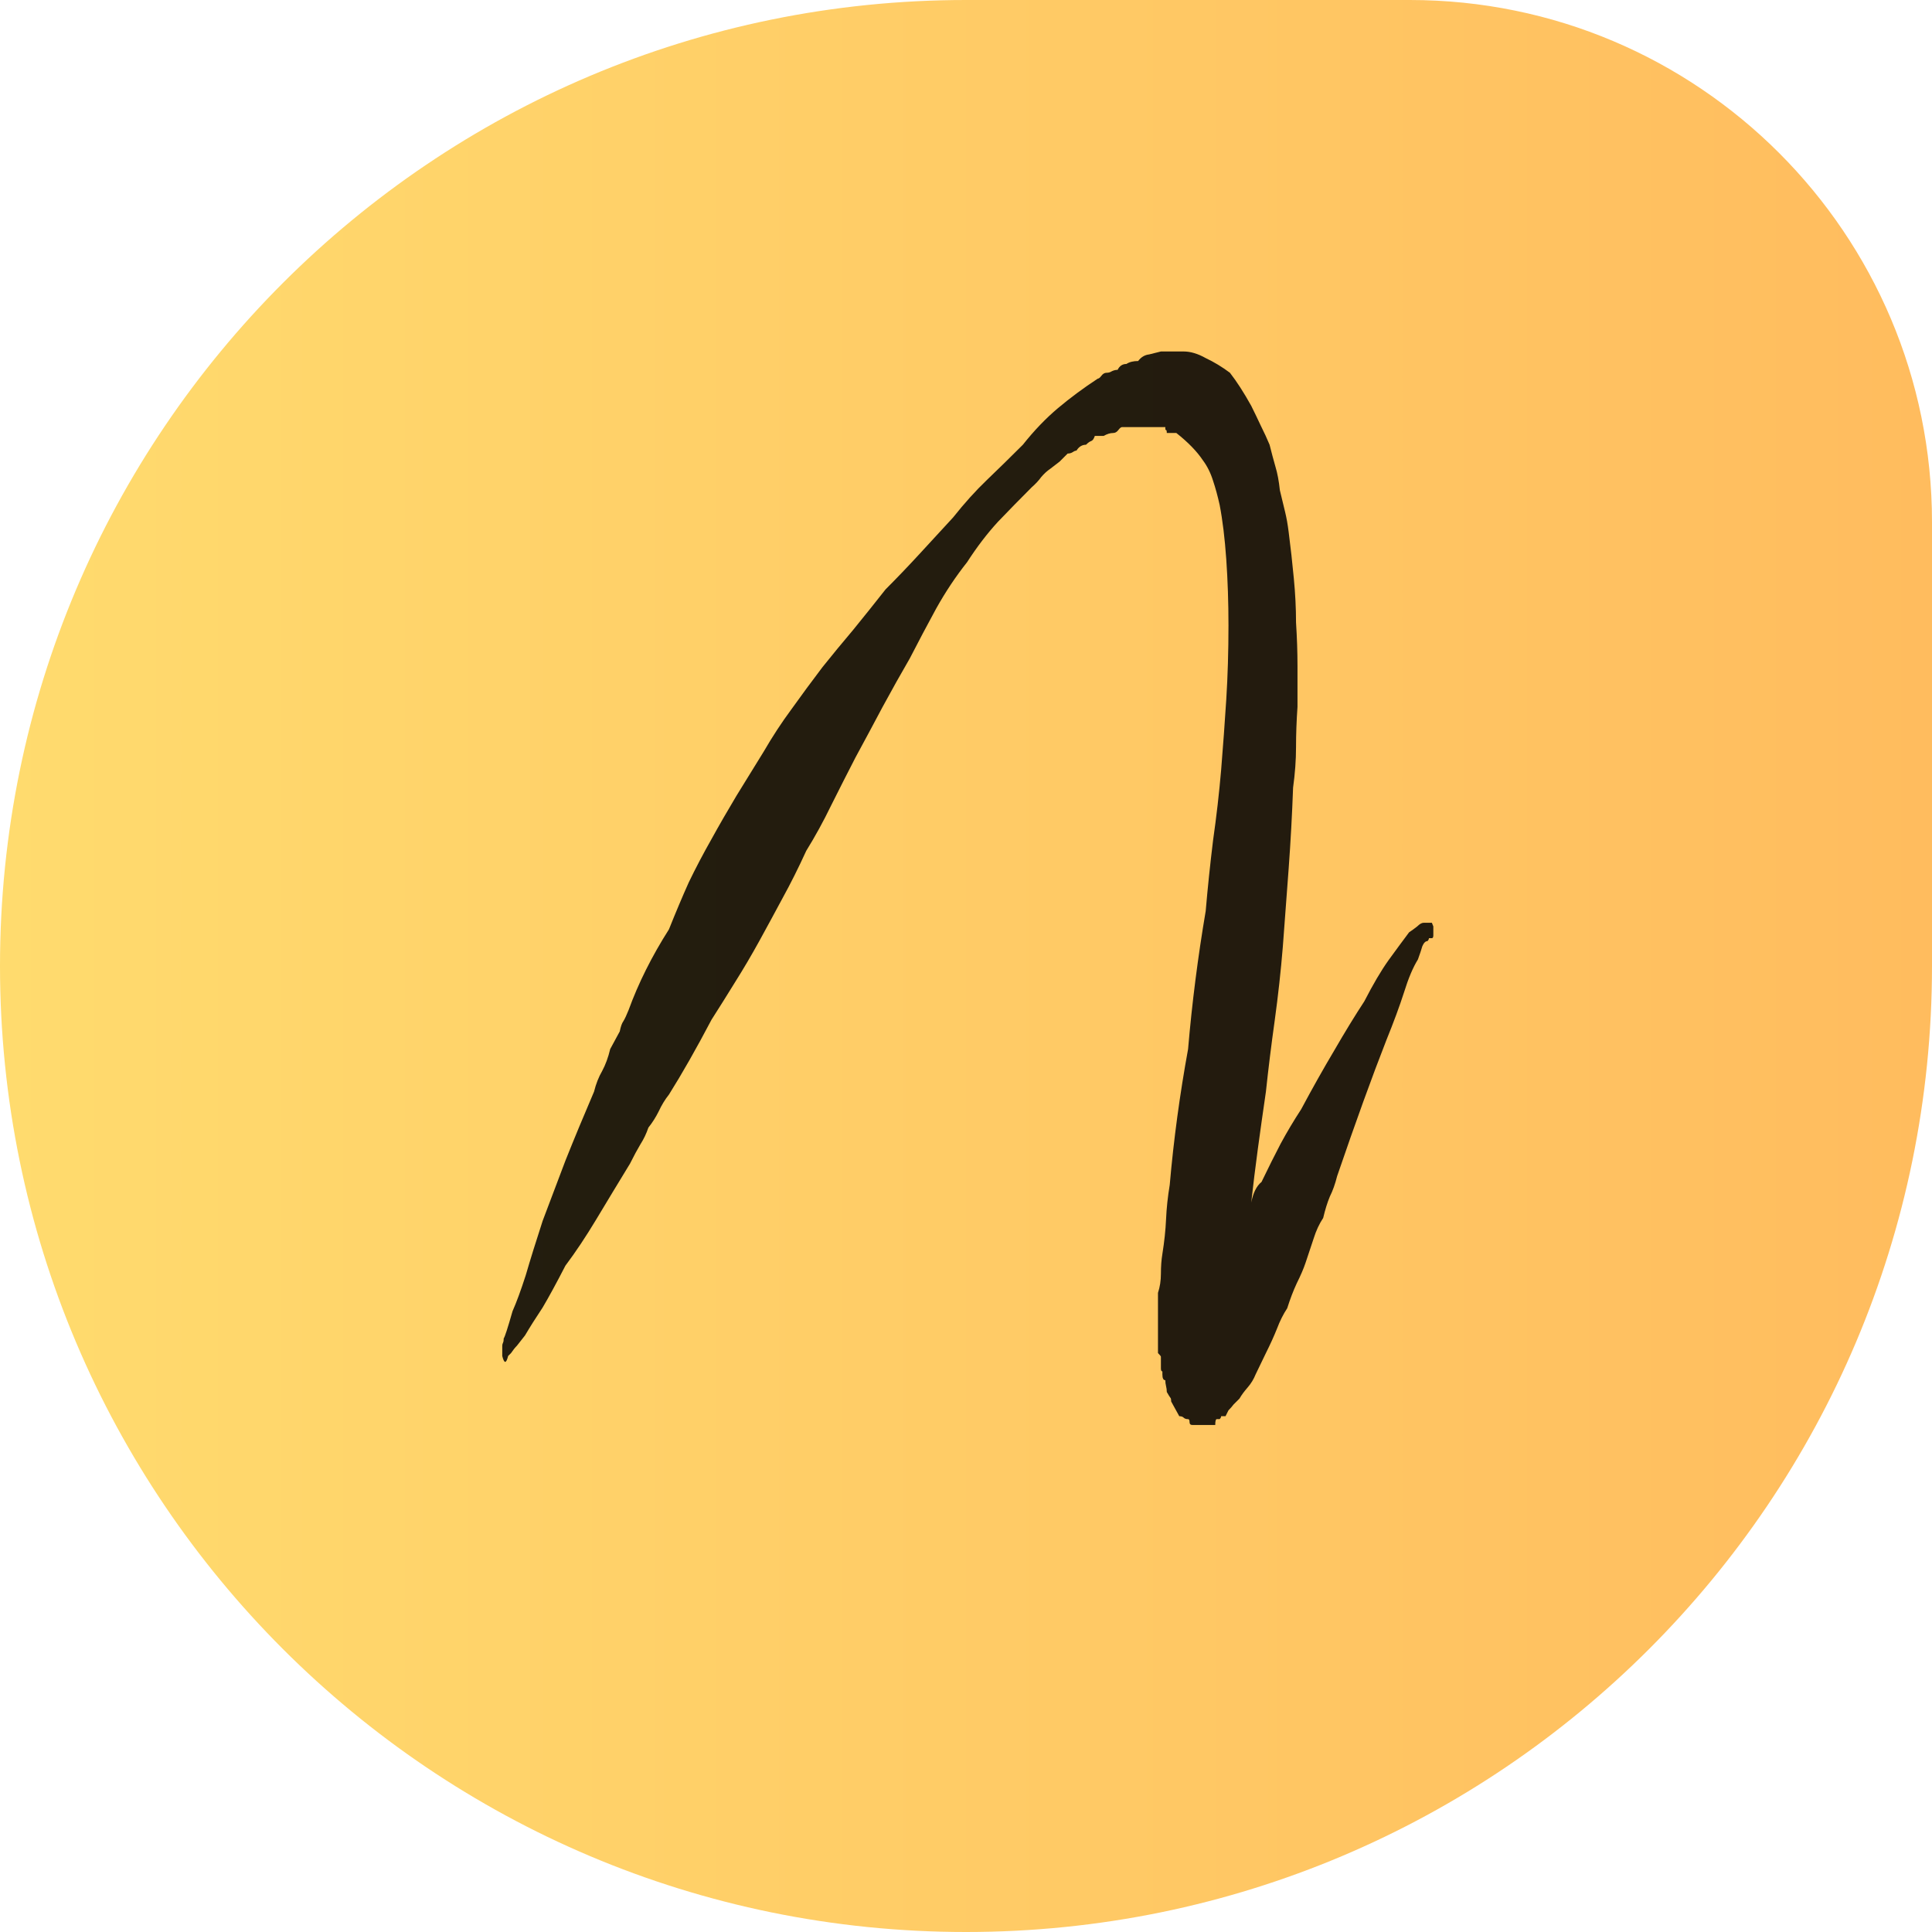
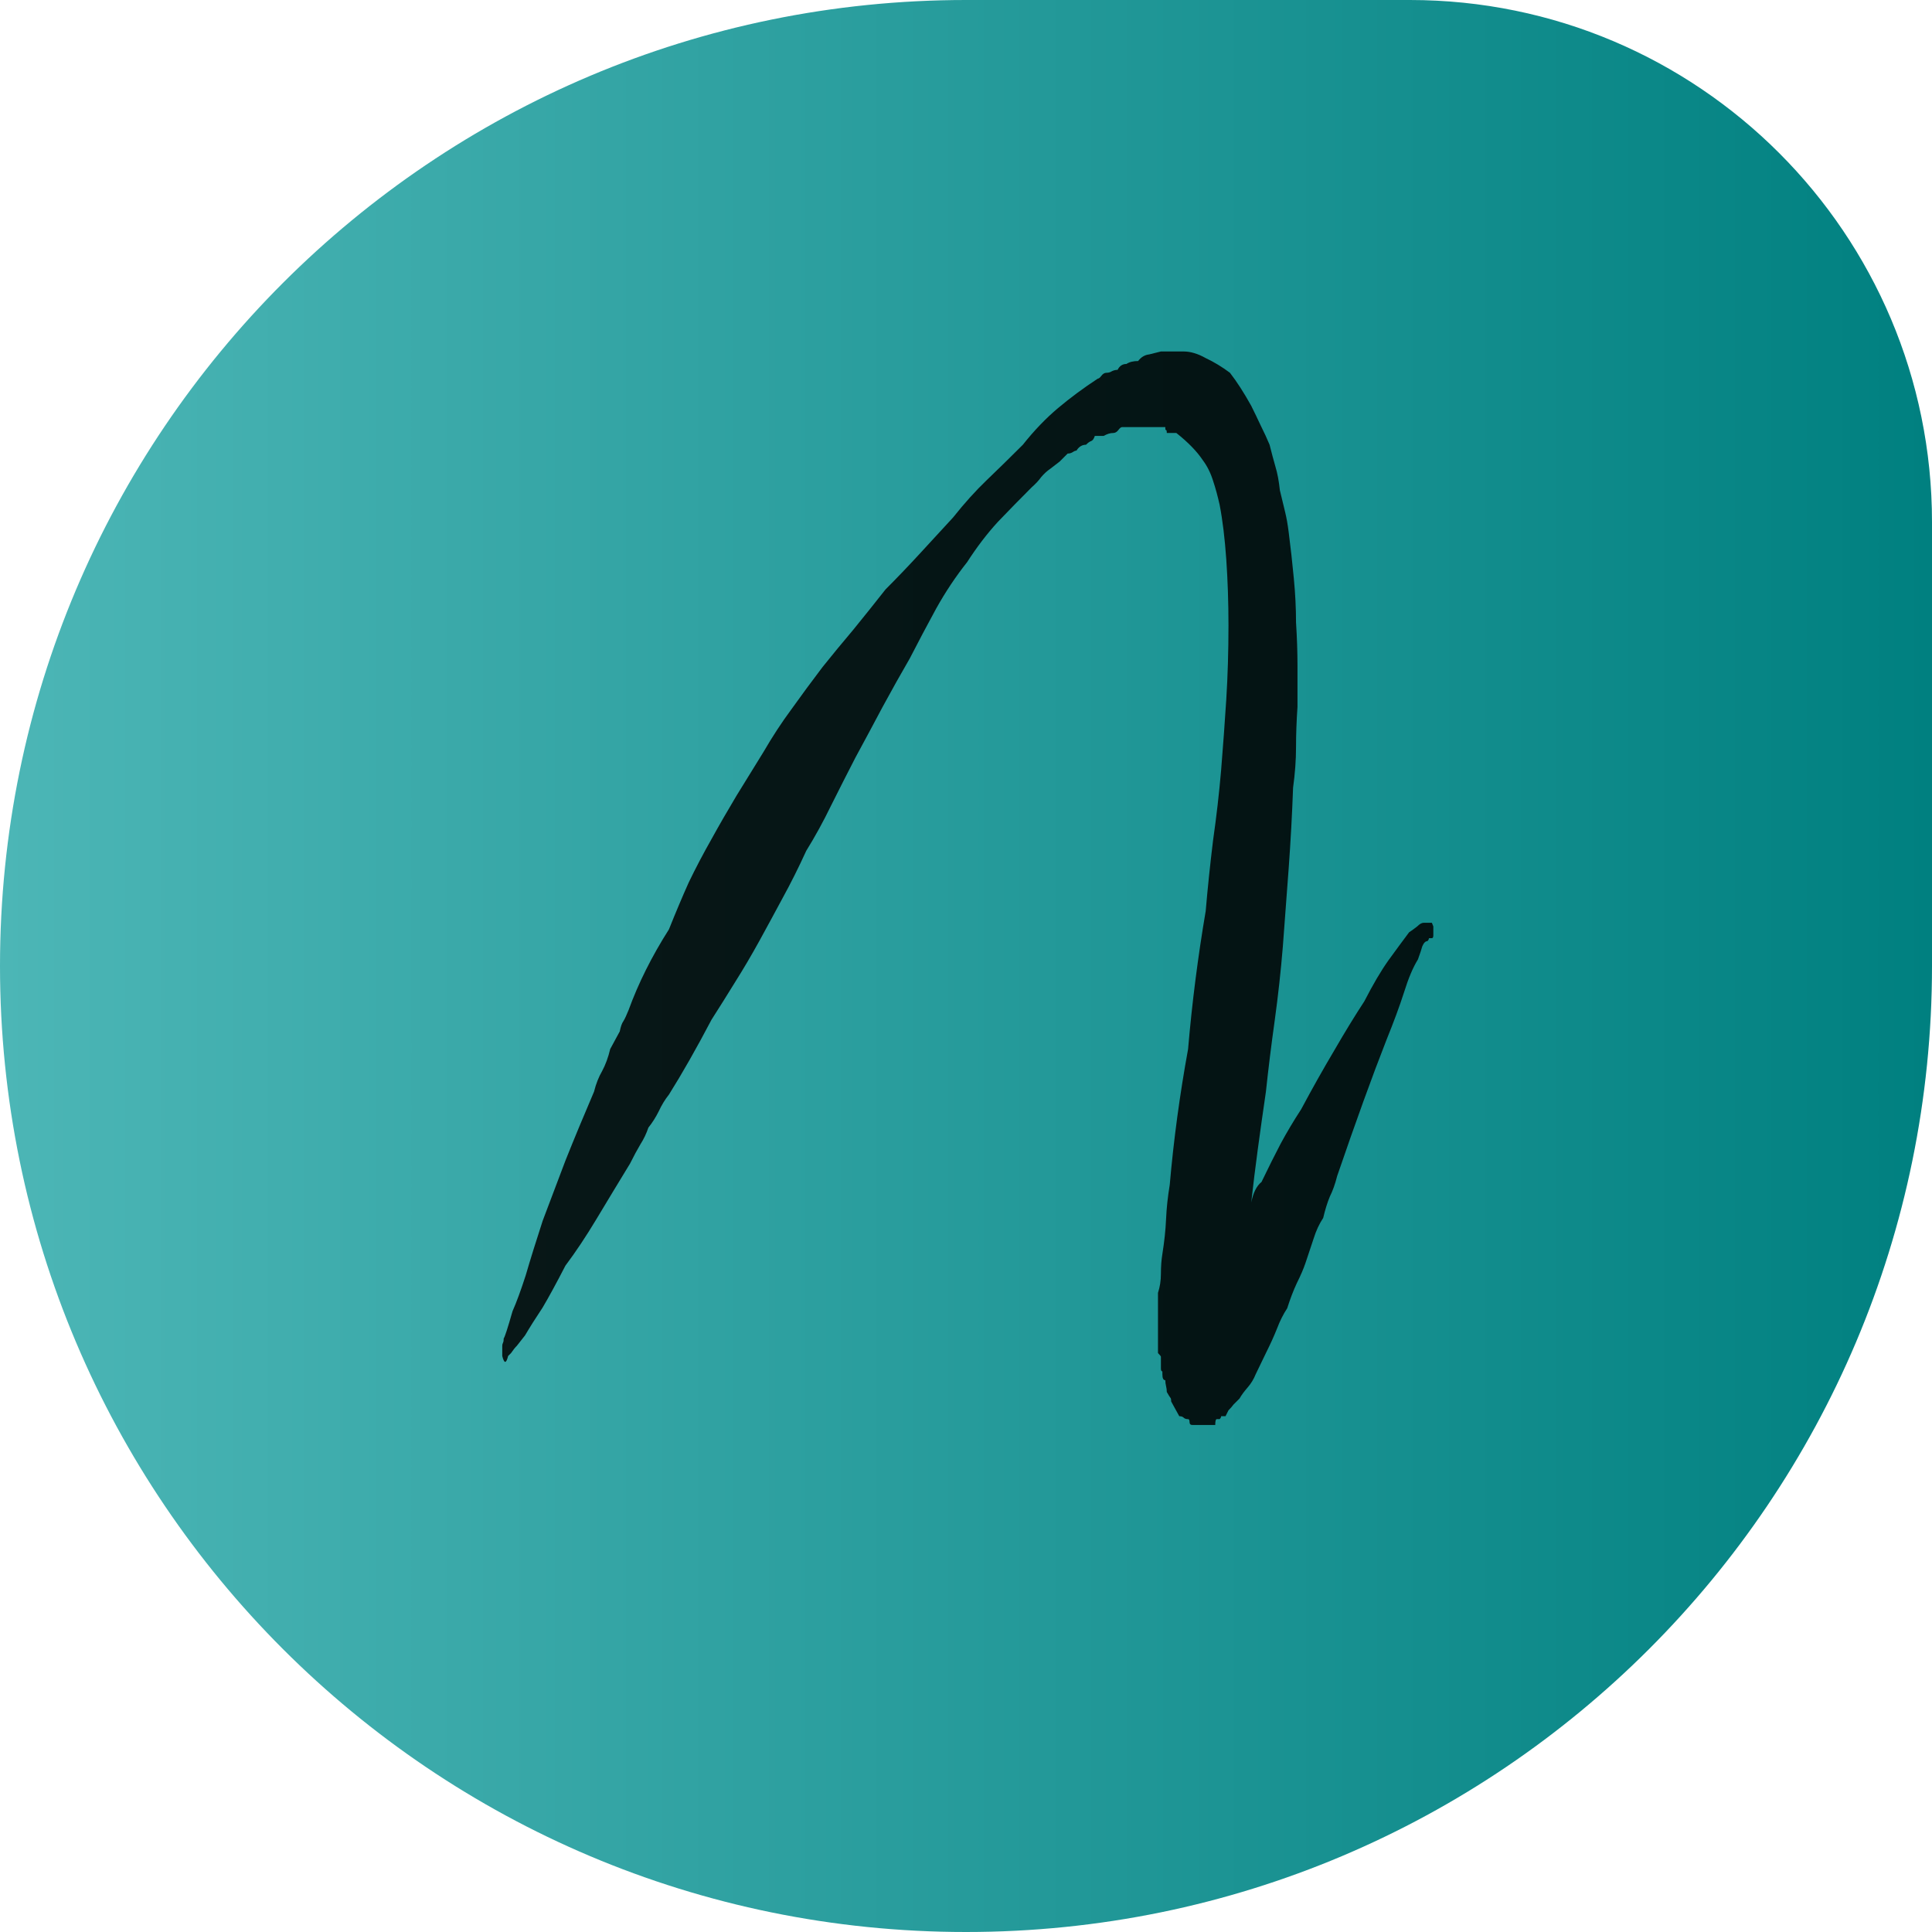
<svg xmlns="http://www.w3.org/2000/svg" width="185" height="185" viewBox="0 0 185 185" fill="none">
  <path d="M0 92.5C0 41.414 41.414 0 92.5 0H135C162.614 0 185 22.386 185 50V92.5C185 143.586 143.586 185 92.5 185V185C41.414 185 0 143.586 0 92.5V92.5Z" fill="url(#paint0_linear_13_13)" />
  <path d="M137.109 88.359C137.109 88.359 137.156 88.477 137.25 88.711V88.992C137.25 89.18 137.25 89.367 137.25 89.555C137.25 89.742 137.203 89.836 137.109 89.836H136.828C136.828 89.93 136.781 90.023 136.688 90.117C136.5 90.117 136.336 90.281 136.195 90.609C136.102 90.938 135.961 91.359 135.773 91.875C135.305 92.625 134.859 93.68 134.438 95.039C134.016 96.352 133.453 97.875 132.75 99.609C131.391 103.078 129.82 107.414 128.039 112.617C127.852 113.367 127.617 114.023 127.336 114.586C127.102 115.148 126.891 115.828 126.703 116.625C126.328 117.188 126.023 117.844 125.789 118.594C125.555 119.297 125.297 120.07 125.016 120.914C124.828 121.477 124.547 122.133 124.172 122.883C123.844 123.586 123.539 124.383 123.258 125.273C122.883 125.836 122.555 126.492 122.273 127.242C121.992 127.945 121.641 128.719 121.219 129.562L120.234 131.602C120.047 132.07 119.789 132.492 119.461 132.867C119.133 133.242 118.875 133.594 118.688 133.922C118.5 134.109 118.312 134.297 118.125 134.484C117.984 134.672 117.82 134.859 117.633 135.047L117.352 135.609H116.93C116.93 135.703 116.883 135.797 116.789 135.891H116.508C116.414 135.891 116.367 136.078 116.367 136.453H116.086H115.945H115.664H115.453H115.172H114.75H114.609H114.188C114 136.453 113.906 136.359 113.906 136.172C113.906 135.984 113.859 135.891 113.766 135.891C113.578 135.891 113.438 135.844 113.344 135.75C113.25 135.656 113.109 135.609 112.922 135.609L112.148 134.203C112.148 134.016 112.125 133.898 112.078 133.852C112.031 133.805 111.914 133.617 111.727 133.289C111.727 133.102 111.703 132.914 111.656 132.727C111.609 132.539 111.586 132.352 111.586 132.164C111.398 132.164 111.305 131.977 111.305 131.602V131.32C111.211 131.32 111.164 131.227 111.164 131.039V130.758C111.164 130.289 111.164 130.008 111.164 129.914C111.164 129.867 111.07 129.75 110.883 129.562V129V128.719V125.555V123.797C111.07 123.234 111.164 122.625 111.164 121.969C111.164 121.266 111.211 120.633 111.305 120.07C111.492 118.898 111.609 117.797 111.656 116.766C111.703 115.688 111.82 114.586 112.008 113.461C112.383 109.148 112.969 104.812 113.766 100.453C113.953 98.25 114.188 96.047 114.469 93.844C114.75 91.641 115.078 89.438 115.453 87.234C115.641 85.031 115.875 82.781 116.156 80.484C116.484 78.188 116.742 75.938 116.93 73.734C117.117 71.438 117.281 69.188 117.422 66.984C117.562 64.734 117.633 62.367 117.633 59.883C117.633 57.68 117.562 55.57 117.422 53.555C117.281 51.539 117.07 49.805 116.789 48.352C116.602 47.508 116.391 46.734 116.156 46.031C115.922 45.281 115.594 44.625 115.172 44.062C114.609 43.219 113.766 42.352 112.641 41.461H111.727C111.727 41.273 111.703 41.18 111.656 41.18C111.609 41.18 111.586 41.133 111.586 41.039V40.898H111.164H110.32H109.406H108.562H107.438C107.344 40.898 107.227 40.992 107.086 41.18C106.945 41.367 106.781 41.461 106.594 41.461C106.312 41.461 106.008 41.555 105.68 41.742H104.836C104.742 42.023 104.625 42.188 104.484 42.234C104.344 42.281 104.18 42.398 103.992 42.586C103.617 42.586 103.312 42.773 103.078 43.148C102.984 43.148 102.867 43.195 102.727 43.289C102.586 43.383 102.422 43.43 102.234 43.43C101.953 43.711 101.695 43.969 101.461 44.203C101.227 44.391 100.922 44.625 100.547 44.906C100.266 45.094 99.984 45.352 99.703 45.68C99.469 46.008 99.164 46.336 98.789 46.664C97.711 47.742 96.633 48.844 95.555 49.969C94.523 51.094 93.539 52.383 92.602 53.836C91.523 55.195 90.539 56.672 89.648 58.266C88.805 59.812 87.961 61.406 87.117 63.047C86.273 64.5 85.406 66.047 84.516 67.688C83.672 69.281 82.805 70.898 81.914 72.539C81.164 73.992 80.391 75.516 79.594 77.109C78.844 78.656 78.047 80.109 77.203 81.469C76.453 83.109 75.703 84.609 74.953 85.969C74.25 87.281 73.5 88.664 72.703 90.117C71.953 91.477 71.18 92.789 70.383 94.055C69.633 95.273 68.883 96.469 68.133 97.641C66.68 100.406 65.32 102.797 64.055 104.812C63.68 105.281 63.352 105.82 63.07 106.43C62.789 106.992 62.461 107.508 62.086 107.977C61.898 108.539 61.641 109.078 61.312 109.594C61.031 110.062 60.703 110.672 60.328 111.422C59.156 113.344 58.078 115.125 57.094 116.766C56.109 118.406 55.125 119.883 54.141 121.195C53.297 122.836 52.57 124.172 51.961 125.203C51.305 126.188 50.742 127.078 50.273 127.875C49.898 128.344 49.641 128.672 49.5 128.859C49.312 129.047 49.125 129.281 48.938 129.562L48.656 129.844C48.469 130.594 48.281 130.594 48.094 129.844V129V128.859C48.094 128.766 48.117 128.672 48.164 128.578C48.211 128.484 48.234 128.344 48.234 128.156C48.328 128.062 48.609 127.195 49.078 125.555C49.453 124.711 49.875 123.562 50.344 122.109C50.766 120.656 51.305 118.922 51.961 116.906C52.617 115.172 53.344 113.25 54.141 111.141C54.984 109.031 55.898 106.828 56.883 104.531C57.07 103.781 57.328 103.125 57.656 102.562C57.984 101.953 58.242 101.25 58.43 100.453L59.344 98.766C59.438 98.297 59.555 97.969 59.695 97.781C59.836 97.547 60 97.195 60.188 96.727C61.125 94.148 62.414 91.57 64.055 88.992C64.711 87.352 65.344 85.852 65.953 84.492C66.609 83.133 67.336 81.75 68.133 80.344C68.883 78.984 69.68 77.602 70.523 76.195C71.414 74.742 72.281 73.336 73.125 71.977C73.969 70.523 74.859 69.164 75.797 67.898C76.734 66.586 77.719 65.25 78.75 63.891C79.688 62.719 80.672 61.523 81.703 60.305C82.734 59.039 83.766 57.75 84.797 56.438C85.875 55.359 86.953 54.234 88.031 53.062C89.156 51.844 90.234 50.672 91.266 49.547C92.344 48.188 93.422 46.992 94.5 45.961C95.625 44.883 96.773 43.758 97.945 42.586C99.023 41.227 100.148 40.055 101.32 39.07C102.492 38.086 103.758 37.148 105.117 36.258C105.211 36.258 105.328 36.164 105.469 35.977C105.609 35.789 105.773 35.695 105.961 35.695C106.148 35.695 106.312 35.648 106.453 35.555C106.641 35.461 106.828 35.414 107.016 35.414C107.203 35.039 107.484 34.852 107.859 34.852C108.141 34.664 108.516 34.57 108.984 34.57C109.266 34.195 109.617 33.984 110.039 33.938L111.164 33.656H111.305H111.586H112.008H113.344C114 33.656 114.703 33.867 115.453 34.289C116.25 34.664 117.023 35.133 117.773 35.695C118.43 36.539 119.109 37.594 119.812 38.859C120.094 39.422 120.398 40.055 120.727 40.758C121.055 41.414 121.336 42.023 121.57 42.586C121.758 43.336 121.945 44.039 122.133 44.695C122.32 45.305 122.461 46.055 122.555 46.945C122.742 47.695 122.906 48.375 123.047 48.984C123.188 49.547 123.305 50.203 123.398 50.953C123.586 52.406 123.75 53.883 123.891 55.383C124.031 56.836 124.102 58.242 124.102 59.602C124.195 61.055 124.242 62.438 124.242 63.75C124.242 65.016 124.242 66.328 124.242 67.688C124.148 69.047 124.102 70.336 124.102 71.555C124.102 72.773 124.008 74.062 123.82 75.422C123.727 78 123.586 80.578 123.398 83.156C123.211 85.688 123.023 88.195 122.836 90.68C122.648 92.977 122.391 95.32 122.062 97.711C121.734 100.055 121.453 102.328 121.219 104.531C120.938 106.453 120.68 108.281 120.445 110.016C120.211 111.75 120 113.461 119.812 115.148C120 114.211 120.328 113.555 120.797 113.18C121.453 111.82 122.062 110.602 122.625 109.523C123.234 108.398 123.891 107.297 124.594 106.219C125.672 104.203 126.727 102.328 127.758 100.594C128.789 98.812 129.75 97.242 130.641 95.883C131.484 94.242 132.258 92.93 132.961 91.945C133.711 90.914 134.367 90.023 134.93 89.273C135.211 89.086 135.469 88.898 135.703 88.711C135.938 88.477 136.148 88.359 136.336 88.359H136.688H136.828H137.109ZM115.031 122.672H114.75H115.031ZM114.75 122.672H114.609H114.75Z" fill="black" fill-opacity="0.86" />
  <defs>
    <linearGradient id="paint0_linear_13_13" x1="0" y1="92" x2="185" y2="92" gradientUnits="userSpaceOnUse">
-       <stop stop-color="#FFDB6E" />
-       <stop offset="1" stop-color="#FFBC5E" />
+       <stop stop-color="#4cb6b6" />
+       <stop offset="1" stop-color="#008080" />
    </linearGradient>
  </defs>
</svg>
